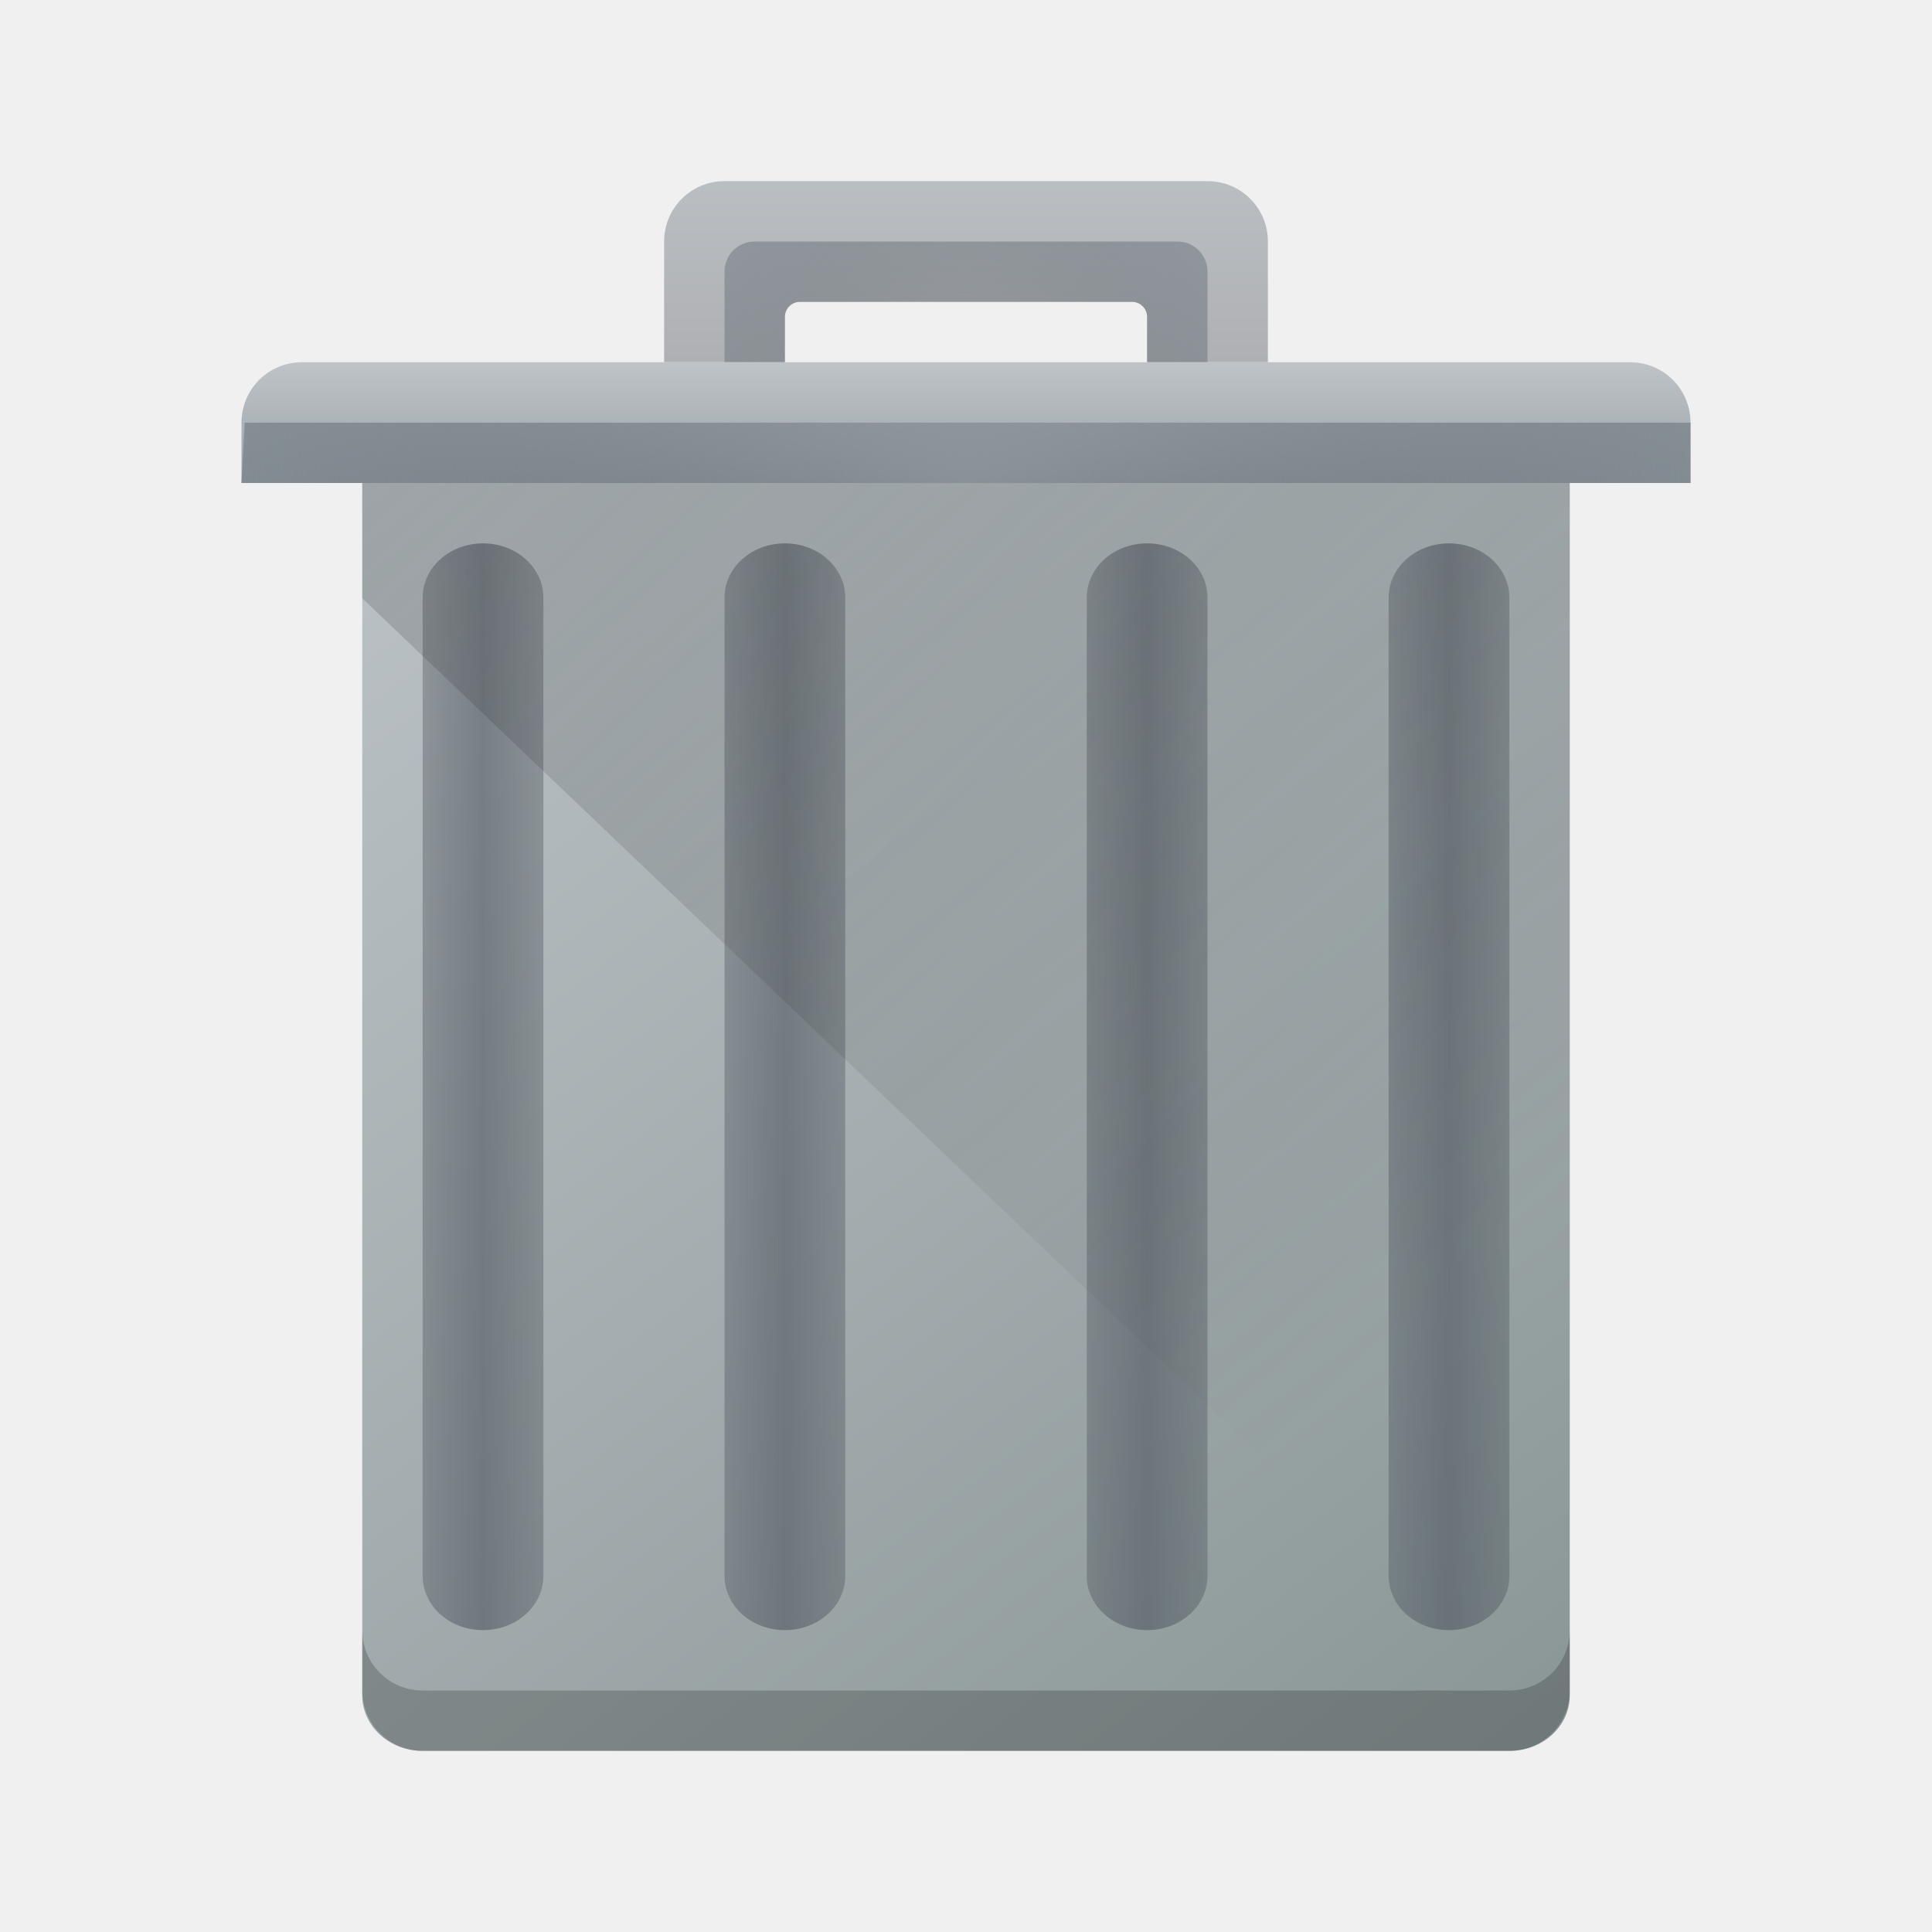
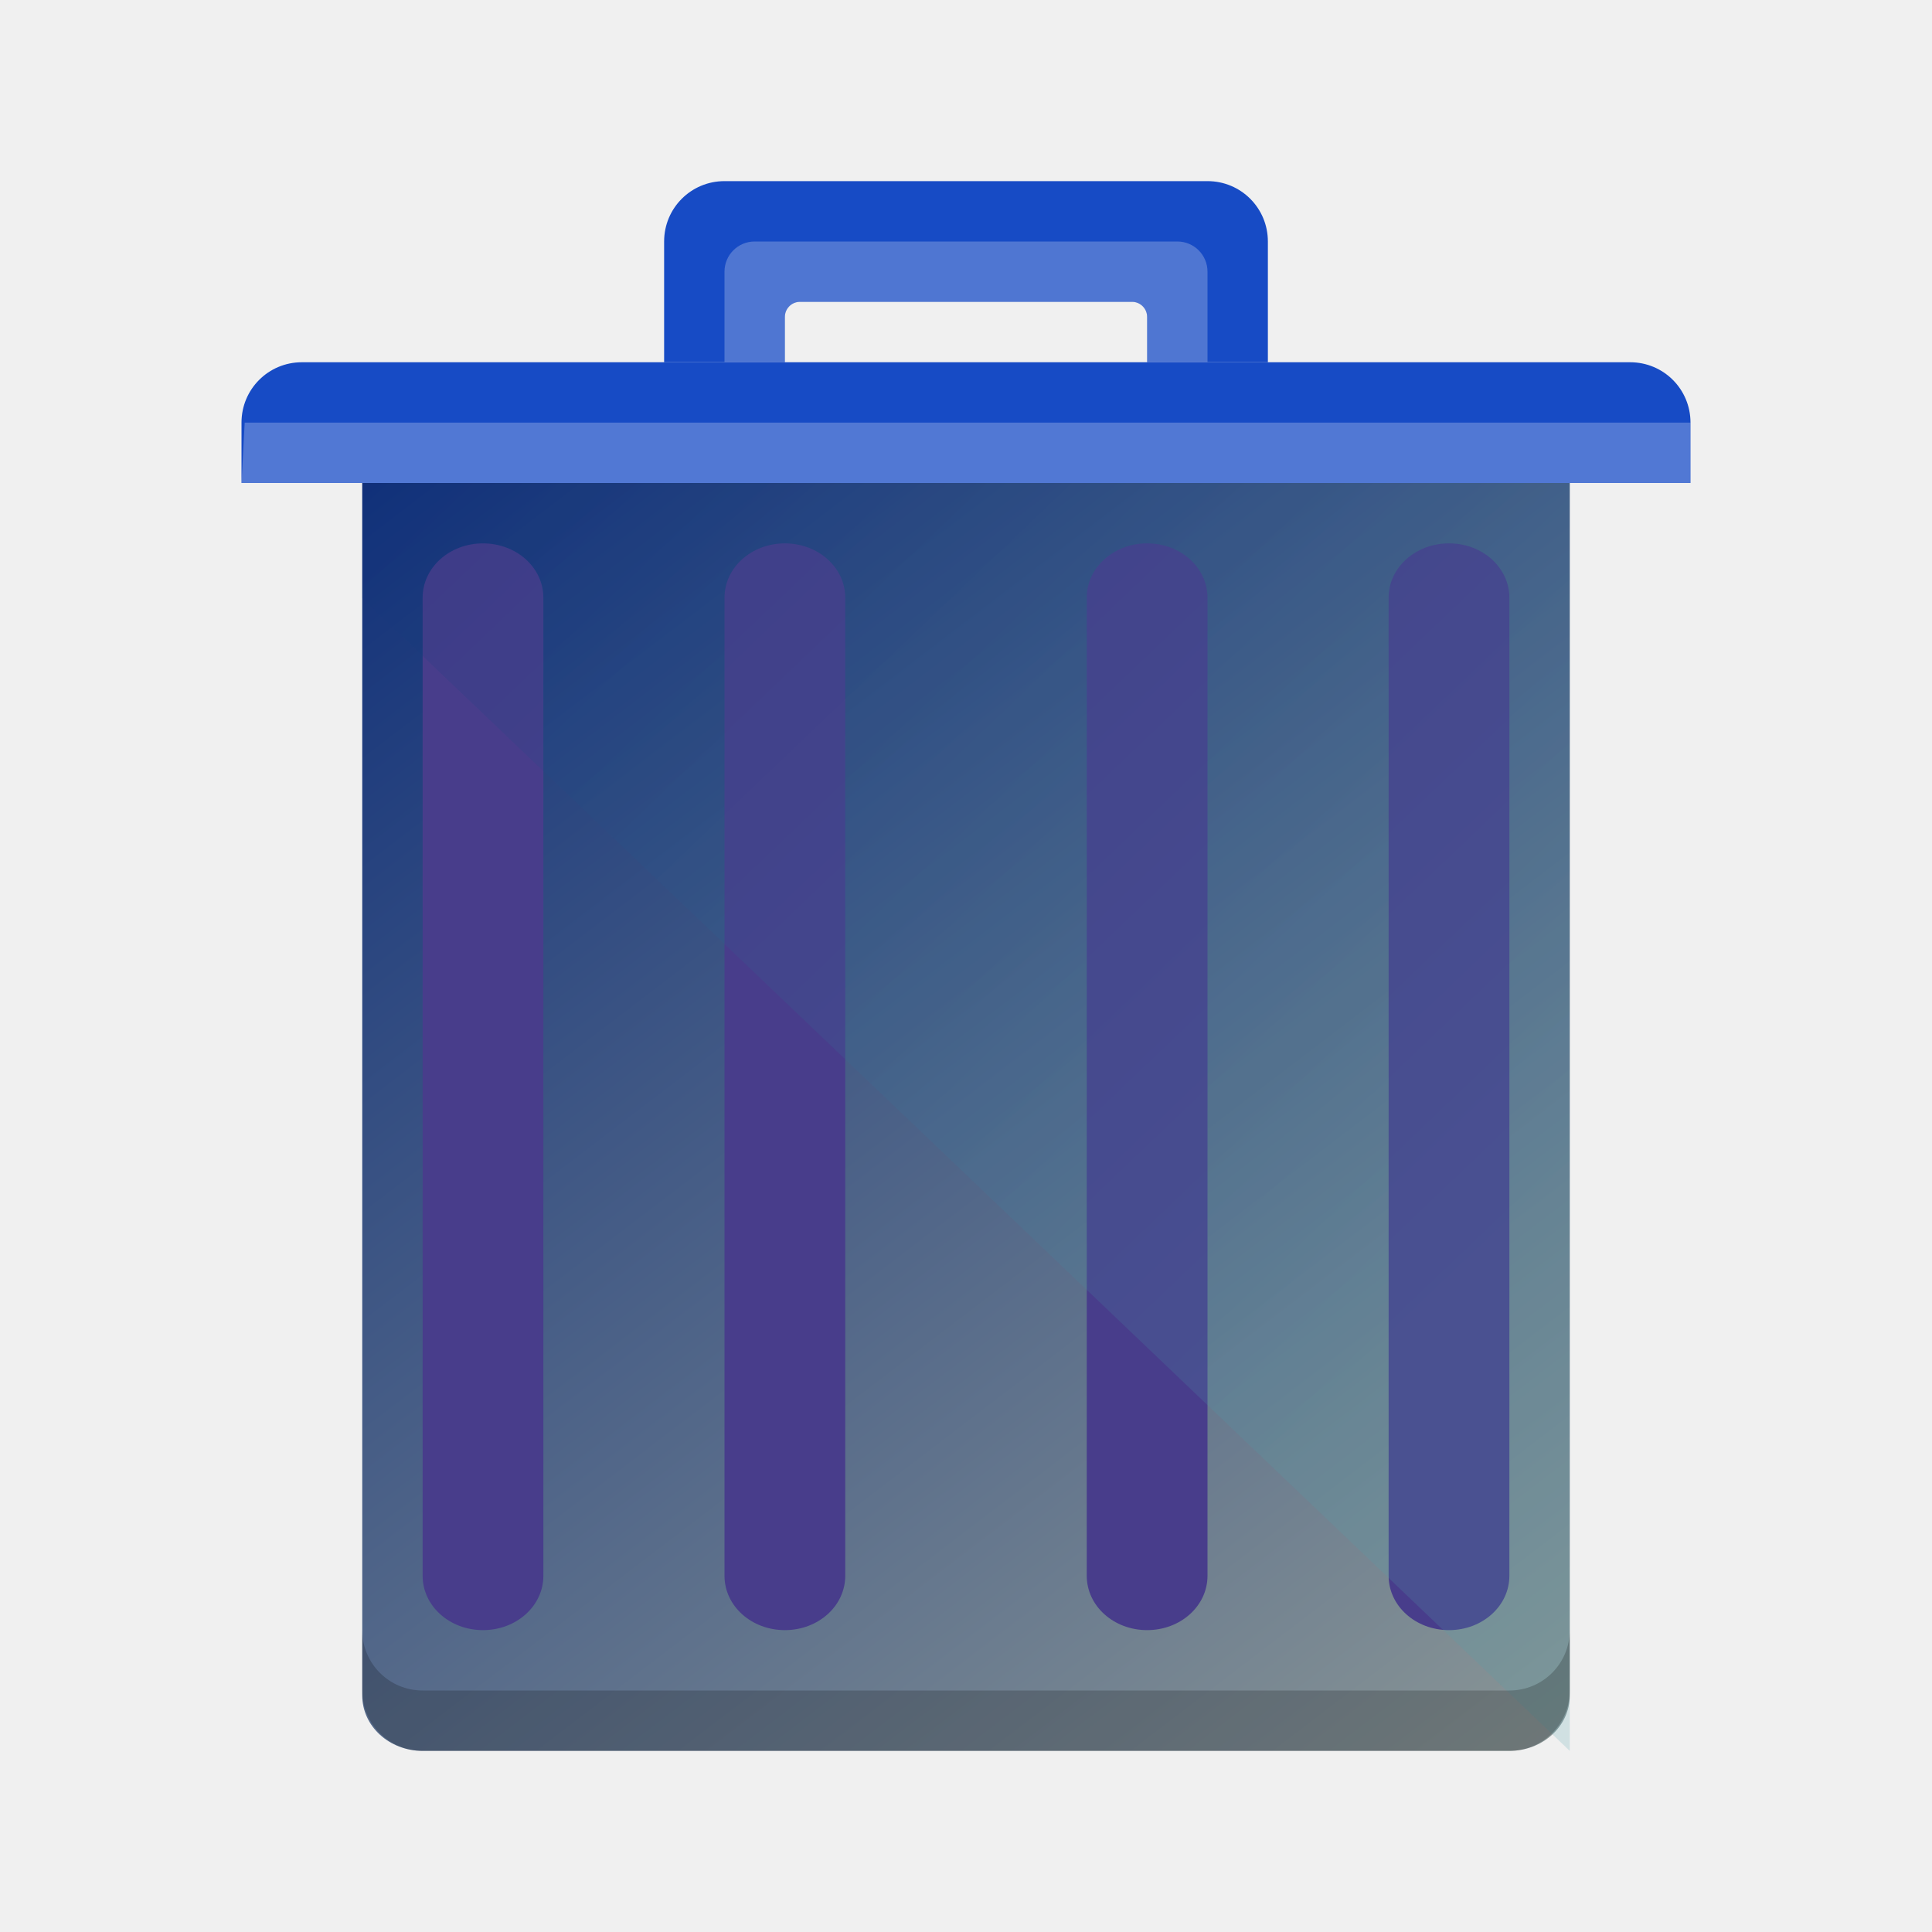
- <svg xmlns="http://www.w3.org/2000/svg" xmlns:xlink="http://www.w3.org/1999/xlink" version="1.1" viewBox="0 0 32 32">
-   <defs>
+ <svg xmlns="http://www.w3.org/2000/svg" xmlns:xlink="http://www.w3.org/1999/xlink" version="1.1" viewBox="0 0 32 32" id="svg69">
+   <defs id="defs12">
    <radialGradient id="d" cx="20.571" cy="8.5" r="4" gradientTransform="matrix(3.741779,-6.8149882e-8,2.7200184e-8,1.5,-60.94743,-4.749998)" gradientUnits="userSpaceOnUse">
-       <stop stop-color="#4f575f" stop-opacity=".251" offset="0" />
-       <stop stop-color="#8a939a" offset="1" />
+       <stop stop-color="#4f575f" stop-opacity=".251" offset="0" id="stop2" />
+       <stop stop-color="#8a939a" offset="1" id="stop4" />
    </radialGradient>
-     <linearGradient id="l" x1="390.571" x2="410.571" y1="521.798" y2="545.798" gradientTransform="matrix(1 0 0 .9166667 -384.571 -471.3148)" gradientUnits="userSpaceOnUse">
-       <stop stop-color="#bdc3c7" offset="0" />
-       <stop stop-color="#8a9696" offset="1" />
+     <linearGradient id="l" x1="390.571" x2="410.571" y1="521.798" y2="545.798" gradientTransform="matrix(1,0,0,0.9166667,-384.571,-471.3148)" gradientUnits="userSpaceOnUse">
+       <stop stop-color="#bdc3c7" offset="0" id="stop7" style="stop-color:#0e2e79;stop-opacity:1" />
+       <stop stop-color="#8a9696" offset="1" id="stop9" style="stop-color:#8a9696;stop-opacity:1" />
    </linearGradient>
  </defs>
  <linearGradient id="a">
-     <stop stop-color="#4f575f" stop-opacity=".4" offset="0" />
-     <stop stop-color="#4f575f" stop-opacity=".6" offset=".5" />
-     <stop stop-color="#4f575f" stop-opacity=".4" offset="1" />
+     <stop stop-color="#4f575f" stop-opacity=".4" offset="0" id="stop14" />
+     <stop stop-color="#4f575f" stop-opacity=".6" offset=".5" id="stop16" />
+     <stop stop-color="#4f575f" stop-opacity=".4" offset="1" id="stop18" />
  </linearGradient>
  <radialGradient id="t" cx="16" cy="8.5" r="4" gradientTransform="matrix(1.75,0,0,1.5,-12,-6.75)" gradientUnits="userSpaceOnUse">
-     <stop stop-color="#4f575f" stop-opacity=".25" offset="0" />
-     <stop stop-color="#9da5ab" offset="1" />
+     <stop stop-color="#4f575f" stop-opacity=".25" offset="0" id="stop21" />
+     <stop stop-color="#9da5ab" offset="1" id="stop23" />
  </radialGradient>
-   <linearGradient id="s" x1="412.571" x2="412.571" y1="522.798" y2="520.798" gradientTransform="translate(-384.571,-514.798)" gradientUnits="userSpaceOnUse">
-     <stop stop-color="#9da5ab" offset="0" />
-     <stop stop-color="#bdc3c7" offset="1" />
+   <linearGradient id="s" x1="412.571" x2="412.571" y1="522.798" y2="520.798" gradientTransform="translate(-384.571,-524.598)" gradientUnits="userSpaceOnUse">
+     <stop stop-color="#9da5ab" offset="0" id="stop26" />
+     <stop stop-color="#bdc3c7" offset="1" id="stop28" />
  </linearGradient>
-   <linearGradient id="r" x1="395.571" x2="395.571" y1="520.798" y2="516.798" gradientTransform="translate(-384.571,-514.798)" gradientUnits="userSpaceOnUse">
-     <stop stop-color="#afb0b3" offset="0" />
-     <stop stop-color="#bdc3c7" offset="1" />
+   <linearGradient id="r" x1="395.571" x2="395.571" y1="520.798" y2="516.798" gradientTransform="translate(-384.571,-520.998)" gradientUnits="userSpaceOnUse">
+     <stop stop-color="#afb0b3" offset="0" id="stop31" />
+     <stop stop-color="#bdc3c7" offset="1" id="stop33" />
  </linearGradient>
-   <linearGradient id="q" x1="390.571" x2="406.571" y1="521.798" y2="537.798" gradientTransform="matrix(1 0 0 .9545455 -384.571 -490.0799)" gradientUnits="userSpaceOnUse">
-     <stop stop-color="#292c2f" offset="0" />
-     <stop stop-opacity="0" offset="1" />
+   <linearGradient id="q" x1="390.571" x2="406.571" y1="521.798" y2="537.798" gradientTransform="matrix(1,0,0,0.9545455,-384.571,-490.0799)" gradientUnits="userSpaceOnUse">
+     <stop stop-color="#292c2f" offset="0" id="stop36" style="stop-color:#0e2e79;stop-opacity:1" />
+     <stop stop-opacity="0" offset="1" id="stop38" style="stop-color:#4e9fac;stop-opacity:1" />
  </linearGradient>
-   <linearGradient id="p" x1="391.571" x2="394.571" y1="534.798" y2="534.798" gradientTransform="matrix(.66667 0 0 .9 -249.047 -463.3182)" gradientUnits="userSpaceOnUse" xlink:href="#a" />
-   <linearGradient id="o" x1="391.571" x2="394.571" y1="534.798" y2="534.798" gradientTransform="matrix(.66667 0 0 .8999999 -254.048 -463.3181)" gradientUnits="userSpaceOnUse" xlink:href="#a" />
-   <linearGradient id="n" x1="391.571" x2="394.571" y1="534.798" y2="534.798" gradientTransform="matrix(.66667 0 0 .9 -243.048 -463.3182)" gradientUnits="userSpaceOnUse" xlink:href="#a" />
-   <linearGradient id="m" x1="391.571" x2="394.571" y1="534.798" y2="534.798" gradientTransform="matrix(.66667 0 0 .9 -238.047 -463.3182)" gradientUnits="userSpaceOnUse" xlink:href="#a" />
-   <path d="M 6,7 V 28.083 C 6,28.591 6.446,29 7,29 h 18 c 0.554,0 1,-0.409 1,-0.917 V 7 Z" fill="url(#l)" stroke-width=".957" />
-   <path d="m12 3c-0.554 0-1 0.446-1 1v2h2v-0.75a0.25 0.25 0 0 1 0.233-0.25h5.535a0.25 0.25 0 0 1 0.232 0.25v0.75h2v-2c0-0.554-0.446-1-1-1z" fill="url(#r)" />
-   <path d="m12.5 4c-0.277 0-0.5 0.223-0.5 0.5v1.5h1v-0.75a0.25 0.25 0 0 1 0.233-0.25h5.535a0.25 0.25 0 0 1 0.232 0.25v0.75h1v-1.5c0-0.277-0.223-0.5-0.5-0.5z" fill="url(#t)" />
-   <path d="m5 6c-0.554 0-1 0.446-1 1v1h24v-1c0-0.554-0.446-1-1-1z" fill="url(#s)" />
-   <g stroke-width=".949">
-     <path d="m13 9c0.554 0 1 0.401 1 0.9v16.2c0 0.499-0.446 0.9-1 0.9s-1-0.401-1-0.9v-16.2c0-0.499 0.446-0.9 1-0.9z" fill="url(#p)" />
-     <path d="m8 9c0.554 0 1 0.401 1 0.9v16.2c0 0.499-0.446 0.9-1 0.9s-1-0.401-1-0.9v-16.2c0-0.499 0.446-0.9 1-0.9z" fill="url(#o)" />
-     <path d="m19 9c0.554 0 1 0.401 1 0.9v16.2c0 0.499-0.446 0.9-1 0.9s-1-0.401-1-0.9v-16.2c0-0.499 0.446-0.9 1-0.9z" fill="url(#n)" />
-     <path d="m24 9c0.554 0 1 0.401 1 0.9v16.2c0 0.499-0.446 0.9-1 0.9s-1-0.401-1-0.9v-16.2c0-0.499 0.446-0.9 1-0.9z" fill="url(#m)" />
+   <linearGradient id="p" x1="391.571" x2="394.571" y1="534.798" y2="534.798" gradientTransform="matrix(0.66667,0,0,0.9,-229.647,-463.3182)" gradientUnits="userSpaceOnUse" xlink:href="#a" />
+   <linearGradient id="o" x1="391.571" x2="394.571" y1="534.798" y2="534.798" gradientTransform="matrix(0.66667,0,0,0.8999999,-268.248,-463.3181)" gradientUnits="userSpaceOnUse" xlink:href="#a" />
+   <linearGradient id="n" x1="391.571" x2="394.571" y1="534.798" y2="534.798" gradientTransform="matrix(0.66667,0,0,0.9,-230.848,-463.3182)" gradientUnits="userSpaceOnUse" xlink:href="#a" />
+   <linearGradient id="m" x1="391.571" x2="394.571" y1="534.798" y2="534.798" gradientTransform="matrix(0.66667,0,0,0.9,-231.847,-463.3182)" gradientUnits="userSpaceOnUse" xlink:href="#a" />
+   <path d="M 6,7 V 28.083 C 6,28.591 6.446,29 7,29 h 18 c 0.554,0 1,-0.409 1,-0.917 V 7 Z" id="path45" style="fill:url(#l);stroke-width:0.957" />
+   <path d="m 12,3 c -0.554,0 -1,0.446 -1,1 v 2 h 2 V 5.25 A 0.25,0.25 0 0 1 13.233,5 h 5.535 A 0.25,0.25 0 0 1 19,5.25 V 6 h 2 V 4 C 21,3.446 20.554,3 20,3 Z" id="path47" style="fill:#174bc5;fill-opacity:1" />
+   <path d="m12.5 4c-0.277 0-0.5 0.223-0.5 0.5v1.5h1v-0.75a0.25 0.25 0 0 1 0.233-0.25h5.535a0.25 0.25 0 0 1 0.232 0.25v0.75h1v-1.5c0-0.277-0.223-0.5-0.5-0.5z" fill="url(#t)" id="path49" style="fill:#f9fafa;fill-opacity:0.25" />
+   <path d="M 5,6 C 4.446,6 4,6.446 4,7 V 8 H 28 V 7 C 28,6.446 27.554,6 27,6 Z" id="path51" style="fill:#174bc5;fill-opacity:1" />
+   <g stroke-width=".949" id="g61">
+     <path d="m 13,9 c 0.554,0 1,0.401 1,0.9 v 16.2 c 0,0.499 -0.446,0.9 -1,0.9 -0.554,0 -1,-0.401 -1,-0.9 V 9.9 C 12,9.401 12.446,9 13,9 Z" id="path53" style="fill:#483d8b;fill-opacity:1" />
+     <path d="M 8,9 C 8.554,9 9,9.401 9,9.9 V 26.1 C 9,26.599 8.554,27 8,27 7.446,27 7,26.599 7,26.1 V 9.9 C 7,9.401 7.446,9 8,9 Z" id="path55" style="fill:#483d8b;fill-opacity:1" />
+     <path d="m 19,9 c 0.554,0 1,0.401 1,0.9 v 16.2 c 0,0.499 -0.446,0.9 -1,0.9 -0.554,0 -1,-0.401 -1,-0.9 V 9.9 C 18,9.401 18.446,9 19,9 Z" id="path57" style="fill:#483d8b;fill-opacity:1" />
+     <path d="m 24,9 c 0.554,0 1,0.401 1,0.9 v 16.2 c 0,0.499 -0.446,0.9 -1,0.9 -0.554,0 -1,-0.401 -1,-0.9 V 9.9 C 23,9.401 23.446,9 24,9 Z" id="path59" style="fill:#483d8b;fill-opacity:1" />
  </g>
-   <path d="M 6,8 V 9.909 L 26,29 V 8 Z" fill="url(#q)" opacity=".2" stroke-width=".977" />
-   <path d="m4 8h24v-1h-23.947z" fill="url(#d)" stroke-width=".999" />
-   <path d="m6 27v1c0 0.554 0.446 1 1 1h18c0.554 0 1-0.446 1-1v-1c0 0.554-0.446 1-1 1h-18c-0.554 0-1-0.446-1-1z" opacity=".2" />
+   <path d="M 6,8 V 9.909 L 26,29 V 8 Z" id="path63" style="opacity:0.2;fill:url(#q);stroke-width:0.977" />
+   <path d="m4 8h24v-1h-23.947z" fill="url(#d)" stroke-width=".999" id="path65" style="fill:#ffffff;fill-opacity:0.251" />
+   <path d="m6 27v1c0 0.554 0.446 1 1 1h18c0.554 0 1-0.446 1-1v-1c0 0.554-0.446 1-1 1h-18c-0.554 0-1-0.446-1-1z" opacity=".2" id="path67" />
</svg>
